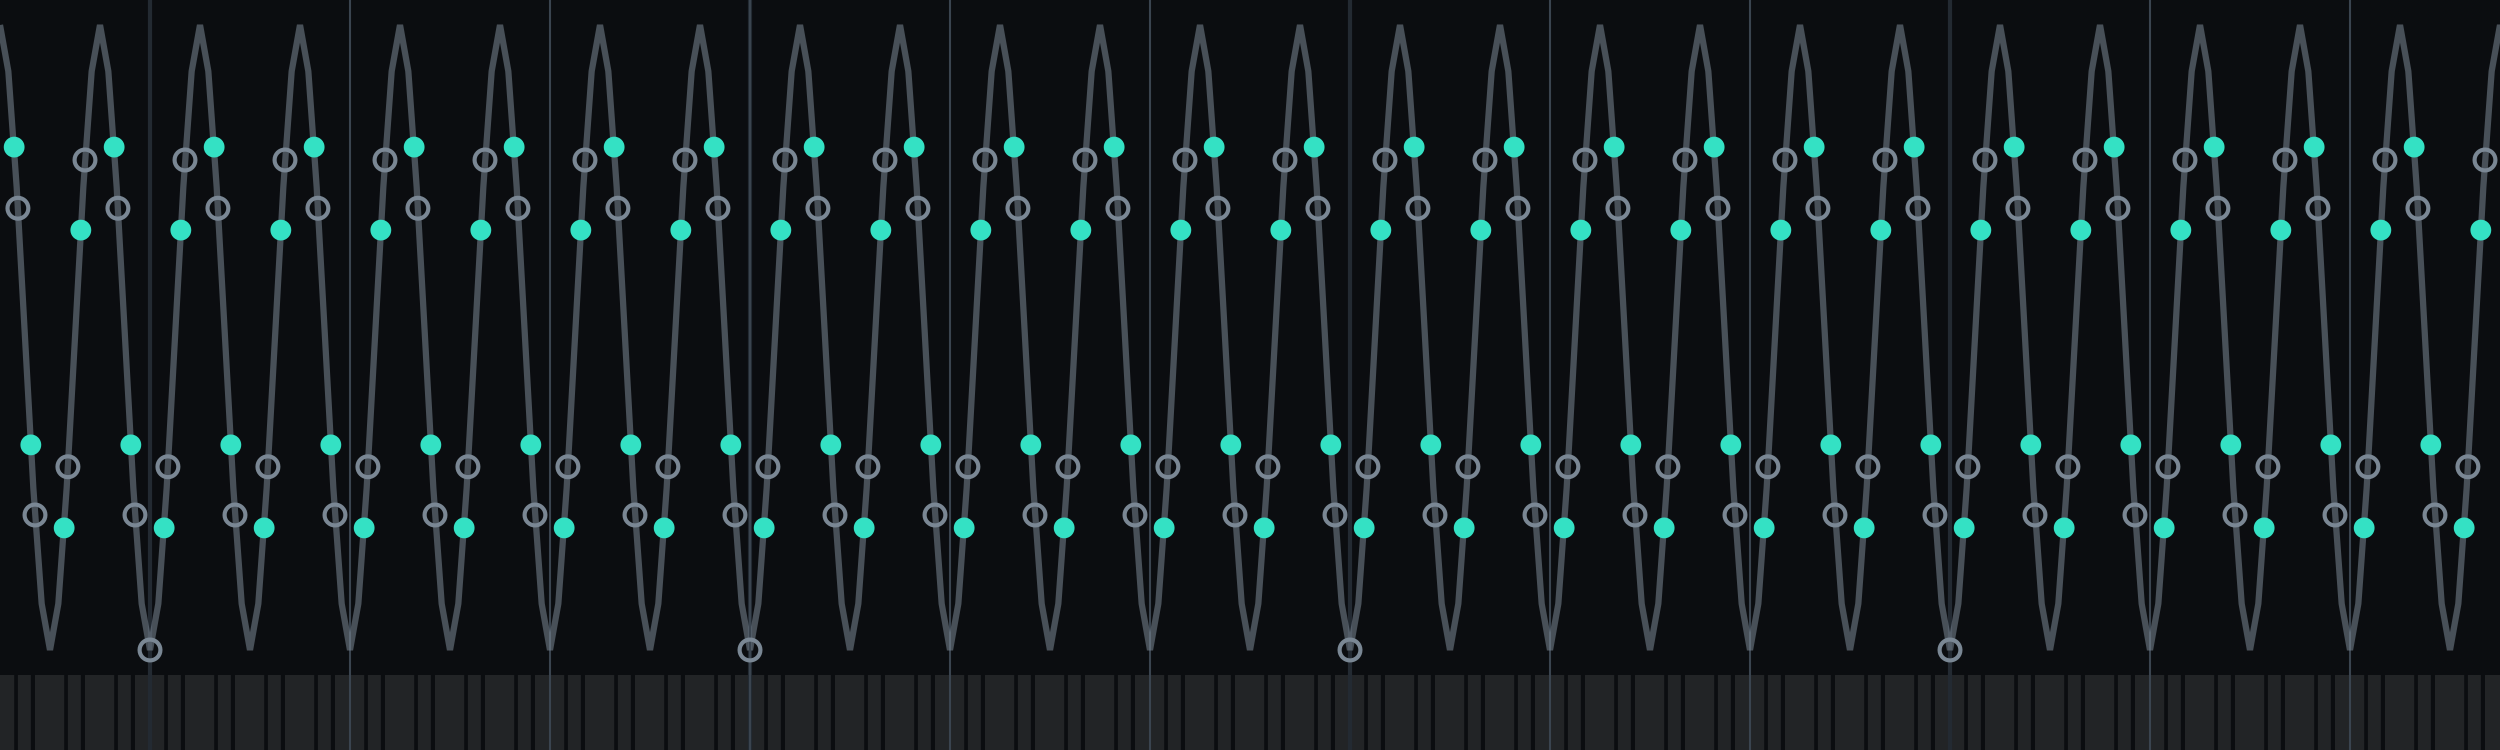
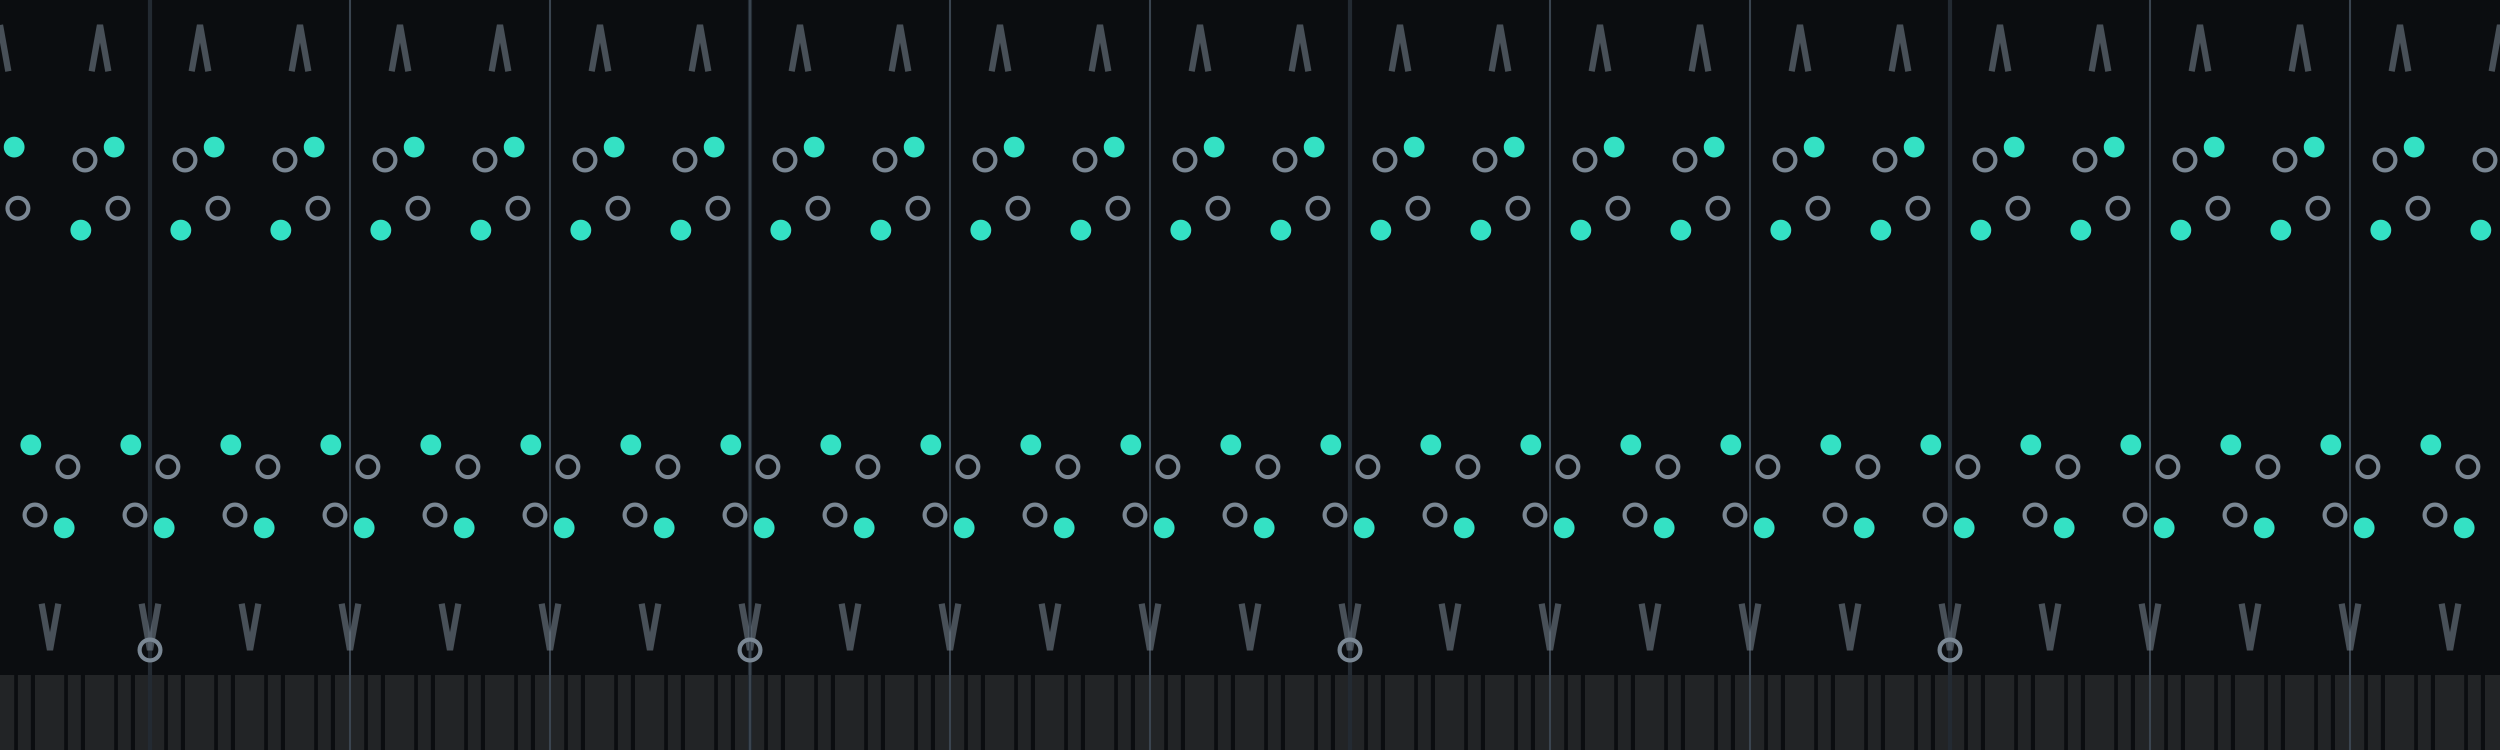
<svg xmlns="http://www.w3.org/2000/svg" width="1200" height="360" viewBox="0 0 1200 360">
  <rect width="1200" height="360" fill="#0B0D10" />
  <rect class="lane-open" x="0" y="324" width="6.8" height="36" fill="#F2F5F7" fill-opacity="0.1" />
  <rect class="lane-open" x="8.6" y="324" width="6.2" height="36" fill="#F2F5F7" fill-opacity="0.1" />
  <rect class="lane-open" x="16.8" y="324" width="14" height="36" fill="#F2F5F7" fill-opacity="0.1" />
  <rect class="lane-open" x="32.6" y="324" width="6.2" height="36" fill="#F2F5F7" fill-opacity="0.1" />
  <rect class="lane-open" x="40.8" y="324" width="14" height="36" fill="#F2F5F7" fill-opacity="0.1" />
  <rect class="lane-open" x="56.6" y="324" width="6.2" height="36" fill="#F2F5F7" fill-opacity="0.1" />
  <rect class="lane-open" x="64.8" y="324" width="14" height="36" fill="#F2F5F7" fill-opacity="0.1" />
  <rect class="lane-open" x="80.6" y="324" width="6.2" height="36" fill="#F2F5F7" fill-opacity="0.1" />
  <rect class="lane-open" x="88.8" y="324" width="14" height="36" fill="#F2F5F7" fill-opacity="0.1" />
  <rect class="lane-open" x="104.6" y="324" width="6.2" height="36" fill="#F2F5F7" fill-opacity="0.1" />
  <rect class="lane-open" x="112.8" y="324" width="14" height="36" fill="#F2F5F7" fill-opacity="0.1" />
  <rect class="lane-open" x="128.6" y="324" width="6.2" height="36" fill="#F2F5F7" fill-opacity="0.1" />
  <rect class="lane-open" x="136.8" y="324" width="14" height="36" fill="#F2F5F7" fill-opacity="0.1" />
  <rect class="lane-open" x="152.6" y="324" width="6.2" height="36" fill="#F2F5F7" fill-opacity="0.1" />
  <rect class="lane-open" x="160.8" y="324" width="14" height="36" fill="#F2F5F7" fill-opacity="0.1" />
  <rect class="lane-open" x="176.6" y="324" width="6.2" height="36" fill="#F2F5F7" fill-opacity="0.1" />
  <rect class="lane-open" x="184.8" y="324" width="14" height="36" fill="#F2F5F7" fill-opacity="0.1" />
  <rect class="lane-open" x="200.6" y="324" width="6.2" height="36" fill="#F2F5F7" fill-opacity="0.1" />
  <rect class="lane-open" x="208.8" y="324" width="14" height="36" fill="#F2F5F7" fill-opacity="0.1" />
  <rect class="lane-open" x="224.6" y="324" width="6.2" height="36" fill="#F2F5F7" fill-opacity="0.1" />
  <rect class="lane-open" x="232.8" y="324" width="14" height="36" fill="#F2F5F7" fill-opacity="0.1" />
  <rect class="lane-open" x="248.6" y="324" width="6.2" height="36" fill="#F2F5F7" fill-opacity="0.1" />
  <rect class="lane-open" x="256.8" y="324" width="14" height="36" fill="#F2F5F7" fill-opacity="0.1" />
  <rect class="lane-open" x="272.6" y="324" width="6.2" height="36" fill="#F2F5F7" fill-opacity="0.1" />
  <rect class="lane-open" x="280.8" y="324" width="14" height="36" fill="#F2F5F7" fill-opacity="0.1" />
  <rect class="lane-open" x="296.6" y="324" width="6.2" height="36" fill="#F2F5F7" fill-opacity="0.1" />
  <rect class="lane-open" x="304.8" y="324" width="14" height="36" fill="#F2F5F7" fill-opacity="0.1" />
  <rect class="lane-open" x="320.6" y="324" width="6.2" height="36" fill="#F2F5F7" fill-opacity="0.1" />
  <rect class="lane-open" x="328.8" y="324" width="14" height="36" fill="#F2F5F7" fill-opacity="0.1" />
  <rect class="lane-open" x="344.6" y="324" width="6.2" height="36" fill="#F2F5F7" fill-opacity="0.1" />
  <rect class="lane-open" x="352.8" y="324" width="14" height="36" fill="#F2F5F7" fill-opacity="0.1" />
  <rect class="lane-open" x="368.6" y="324" width="6.2" height="36" fill="#F2F5F7" fill-opacity="0.1" />
  <rect class="lane-open" x="376.8" y="324" width="14" height="36" fill="#F2F5F7" fill-opacity="0.1" />
  <rect class="lane-open" x="392.6" y="324" width="6.2" height="36" fill="#F2F5F7" fill-opacity="0.1" />
  <rect class="lane-open" x="400.8" y="324" width="14" height="36" fill="#F2F5F7" fill-opacity="0.1" />
  <rect class="lane-open" x="416.6" y="324" width="6.2" height="36" fill="#F2F5F7" fill-opacity="0.1" />
  <rect class="lane-open" x="424.8" y="324" width="14" height="36" fill="#F2F5F7" fill-opacity="0.1" />
  <rect class="lane-open" x="440.6" y="324" width="6.2" height="36" fill="#F2F5F7" fill-opacity="0.1" />
  <rect class="lane-open" x="448.8" y="324" width="14" height="36" fill="#F2F5F7" fill-opacity="0.1" />
  <rect class="lane-open" x="464.6" y="324" width="6.2" height="36" fill="#F2F5F7" fill-opacity="0.1" />
  <rect class="lane-open" x="472.8" y="324" width="14" height="36" fill="#F2F5F7" fill-opacity="0.1" />
  <rect class="lane-open" x="488.6" y="324" width="6.2" height="36" fill="#F2F5F7" fill-opacity="0.1" />
  <rect class="lane-open" x="496.8" y="324" width="14" height="36" fill="#F2F5F7" fill-opacity="0.1" />
  <rect class="lane-open" x="512.6" y="324" width="6.2" height="36" fill="#F2F5F7" fill-opacity="0.1" />
  <rect class="lane-open" x="520.8" y="324" width="14" height="36" fill="#F2F5F7" fill-opacity="0.1" />
  <rect class="lane-open" x="536.6" y="324" width="6.2" height="36" fill="#F2F5F7" fill-opacity="0.1" />
  <rect class="lane-open" x="544.8" y="324" width="14" height="36" fill="#F2F5F7" fill-opacity="0.1" />
  <rect class="lane-open" x="560.6" y="324" width="6.2" height="36" fill="#F2F5F7" fill-opacity="0.1" />
  <rect class="lane-open" x="568.8" y="324" width="14" height="36" fill="#F2F5F7" fill-opacity="0.1" />
  <rect class="lane-open" x="584.6" y="324" width="6.2" height="36" fill="#F2F5F7" fill-opacity="0.1" />
  <rect class="lane-open" x="592.8" y="324" width="14" height="36" fill="#F2F5F7" fill-opacity="0.1" />
  <rect class="lane-open" x="608.6" y="324" width="6.2" height="36" fill="#F2F5F7" fill-opacity="0.1" />
  <rect class="lane-open" x="616.8" y="324" width="14" height="36" fill="#F2F5F7" fill-opacity="0.1" />
  <rect class="lane-open" x="632.6" y="324" width="6.2" height="36" fill="#F2F5F7" fill-opacity="0.1" />
  <rect class="lane-open" x="640.8" y="324" width="14" height="36" fill="#F2F5F7" fill-opacity="0.1" />
  <rect class="lane-open" x="656.6" y="324" width="6.2" height="36" fill="#F2F5F7" fill-opacity="0.1" />
  <rect class="lane-open" x="664.8" y="324" width="14" height="36" fill="#F2F5F7" fill-opacity="0.1" />
  <rect class="lane-open" x="680.6" y="324" width="6.2" height="36" fill="#F2F5F7" fill-opacity="0.1" />
  <rect class="lane-open" x="688.8" y="324" width="14" height="36" fill="#F2F5F7" fill-opacity="0.1" />
  <rect class="lane-open" x="704.6" y="324" width="6.2" height="36" fill="#F2F5F7" fill-opacity="0.1" />
  <rect class="lane-open" x="712.8" y="324" width="14" height="36" fill="#F2F5F7" fill-opacity="0.1" />
  <rect class="lane-open" x="728.6" y="324" width="6.2" height="36" fill="#F2F5F7" fill-opacity="0.1" />
  <rect class="lane-open" x="736.8" y="324" width="14" height="36" fill="#F2F5F7" fill-opacity="0.1" />
  <rect class="lane-open" x="752.6" y="324" width="6.2" height="36" fill="#F2F5F7" fill-opacity="0.1" />
  <rect class="lane-open" x="760.8" y="324" width="14" height="36" fill="#F2F5F7" fill-opacity="0.1" />
  <rect class="lane-open" x="776.6" y="324" width="6.2" height="36" fill="#F2F5F7" fill-opacity="0.1" />
  <rect class="lane-open" x="784.8" y="324" width="14" height="36" fill="#F2F5F7" fill-opacity="0.1" />
  <rect class="lane-open" x="800.6" y="324" width="6.2" height="36" fill="#F2F5F7" fill-opacity="0.1" />
  <rect class="lane-open" x="808.8" y="324" width="14" height="36" fill="#F2F5F7" fill-opacity="0.1" />
  <rect class="lane-open" x="824.6" y="324" width="6.2" height="36" fill="#F2F5F7" fill-opacity="0.1" />
  <rect class="lane-open" x="832.8" y="324" width="14" height="36" fill="#F2F5F7" fill-opacity="0.1" />
  <rect class="lane-open" x="848.6" y="324" width="6.2" height="36" fill="#F2F5F7" fill-opacity="0.1" />
  <rect class="lane-open" x="856.8" y="324" width="14" height="36" fill="#F2F5F7" fill-opacity="0.1" />
  <rect class="lane-open" x="872.6" y="324" width="6.2" height="36" fill="#F2F5F7" fill-opacity="0.1" />
  <rect class="lane-open" x="880.8" y="324" width="14" height="36" fill="#F2F5F7" fill-opacity="0.1" />
  <rect class="lane-open" x="896.6" y="324" width="6.2" height="36" fill="#F2F5F7" fill-opacity="0.1" />
  <rect class="lane-open" x="904.8" y="324" width="14" height="36" fill="#F2F5F7" fill-opacity="0.1" />
  <rect class="lane-open" x="920.6" y="324" width="6.2" height="36" fill="#F2F5F7" fill-opacity="0.1" />
  <rect class="lane-open" x="928.8" y="324" width="14" height="36" fill="#F2F5F7" fill-opacity="0.1" />
  <rect class="lane-open" x="944.6" y="324" width="6.2" height="36" fill="#F2F5F7" fill-opacity="0.1" />
  <rect class="lane-open" x="952.8" y="324" width="14" height="36" fill="#F2F5F7" fill-opacity="0.1" />
  <rect class="lane-open" x="968.6" y="324" width="6.2" height="36" fill="#F2F5F7" fill-opacity="0.1" />
  <rect class="lane-open" x="976.8" y="324" width="14" height="36" fill="#F2F5F7" fill-opacity="0.1" />
  <rect class="lane-open" x="992.6" y="324" width="6.2" height="36" fill="#F2F5F7" fill-opacity="0.1" />
  <rect class="lane-open" x="1000.8" y="324" width="14" height="36" fill="#F2F5F7" fill-opacity="0.1" />
  <rect class="lane-open" x="1016.6" y="324" width="6.2" height="36" fill="#F2F5F7" fill-opacity="0.1" />
  <rect class="lane-open" x="1024.8" y="324" width="14" height="36" fill="#F2F5F7" fill-opacity="0.1" />
  <rect class="lane-open" x="1040.6" y="324" width="6.2" height="36" fill="#F2F5F7" fill-opacity="0.1" />
  <rect class="lane-open" x="1048.8" y="324" width="14" height="36" fill="#F2F5F7" fill-opacity="0.1" />
  <rect class="lane-open" x="1064.6" y="324" width="6.2" height="36" fill="#F2F5F7" fill-opacity="0.1" />
  <rect class="lane-open" x="1072.8" y="324" width="14" height="36" fill="#F2F5F7" fill-opacity="0.1" />
  <rect class="lane-open" x="1088.6" y="324" width="6.2" height="36" fill="#F2F5F7" fill-opacity="0.1" />
  <rect class="lane-open" x="1096.8" y="324" width="14" height="36" fill="#F2F5F7" fill-opacity="0.1" />
  <rect class="lane-open" x="1112.6" y="324" width="6.2" height="36" fill="#F2F5F7" fill-opacity="0.1" />
  <rect class="lane-open" x="1120.8" y="324" width="14" height="36" fill="#F2F5F7" fill-opacity="0.1" />
  <rect class="lane-open" x="1136.6" y="324" width="6.2" height="36" fill="#F2F5F7" fill-opacity="0.1" />
  <rect class="lane-open" x="1144.8" y="324" width="14" height="36" fill="#F2F5F7" fill-opacity="0.1" />
  <rect class="lane-open" x="1160.6" y="324" width="6.2" height="36" fill="#F2F5F7" fill-opacity="0.1" />
  <rect class="lane-open" x="1168.8" y="324" width="14" height="36" fill="#F2F5F7" fill-opacity="0.1" />
  <rect class="lane-open" x="1184.6" y="324" width="6.2" height="36" fill="#F2F5F7" fill-opacity="0.1" />
  <rect class="lane-open" x="1192.8" y="324" width="7.2" height="36" fill="#F2F5F7" fill-opacity="0.1" />
  <line class="grid-beat" x1="168" y1="0" x2="168" y2="360" stroke="#3A444F" stroke-width="1" />
  <line class="grid-beat" x1="264" y1="0" x2="264" y2="360" stroke="#3A444F" stroke-width="1" />
  <line class="grid-beat" x1="456" y1="0" x2="456" y2="360" stroke="#3A444F" stroke-width="1" />
  <line class="grid-beat" x1="552" y1="0" x2="552" y2="360" stroke="#3A444F" stroke-width="1" />
  <line class="grid-beat" x1="744" y1="0" x2="744" y2="360" stroke="#3A444F" stroke-width="1" />
  <line class="grid-beat" x1="840" y1="0" x2="840" y2="360" stroke="#3A444F" stroke-width="1" />
  <line class="grid-beat" x1="1032" y1="0" x2="1032" y2="360" stroke="#3A444F" stroke-width="1" />
  <line class="grid-beat" x1="1128" y1="0" x2="1128" y2="360" stroke="#3A444F" stroke-width="1" />
  <line class="grid-bar" x1="72" y1="0" x2="72" y2="360" stroke="#232A32" stroke-width="2" />
  <line class="grid-bar" x1="360" y1="0" x2="360" y2="360" stroke="#232A32" stroke-width="2" />
  <line class="grid-bar" x1="648" y1="0" x2="648" y2="360" stroke="#232A32" stroke-width="2" />
  <line class="grid-bar" x1="936" y1="0" x2="936" y2="360" stroke="#232A32" stroke-width="2" />
-   <polyline class="ghost" points="0,12 4,34.222 8,89.778 12,162 16,234.222 20,289.778 24,312 28,289.778 32,234.222 36,162 40,89.778 44,34.222 48,12 52,34.222 56,89.778 60,162 64,234.222 68,289.778 72,312 76,289.778 80,234.222 84,162 88,89.778 92,34.222 96,12 100,34.222 104,89.778 108,162 112,234.222 116,289.778 120,312 124,289.778 128,234.222 132,162 136,89.778 140,34.222 144,12 148,34.222 152,89.778 156,162 160,234.222 164,289.778 168,312 172,289.778 176,234.222 180,162 184,89.778 188,34.222 192,12 196,34.222 200,89.778 204,162 208,234.222 212,289.778 216,312 220,289.778 224,234.222 228,162 232,89.778 236,34.222 240,12 244,34.222 248,89.778 252,162 256,234.222 260,289.778 264,312 268,289.778 272,234.222 276,162 280,89.778 284,34.222 288,12 292,34.222 296,89.778 300,162 304,234.222 308,289.778 312,312 316,289.778 320,234.222 324,162 328,89.778 332,34.222 336,12 340,34.222 344,89.778 348,162 352,234.222 356,289.778 360,312 364,289.778 368,234.222 372,162 376,89.778 380,34.222 384,12 388,34.222 392,89.778 396,162 400,234.222 404,289.778 408,312 412,289.778 416,234.222 420,162 424,89.778 428,34.222 432,12 436,34.222 440,89.778 444,162 448,234.222 452,289.778 456,312 460,289.778 464,234.222 468,162 472,89.778 476,34.222 480,12 484,34.222 488,89.778 492,162 496,234.222 500,289.778 504,312 508,289.778 512,234.222 516,162 520,89.778 524,34.222 528,12 532,34.222 536,89.778 540,162 544,234.222 548,289.778 552,312 556,289.778 560,234.222 564,162 568,89.778 572,34.222 576,12 580,34.222 584,89.778 588,162 592,234.222 596,289.778 600,312 604,289.778 608,234.222 612,162 616,89.778 620,34.222 624,12 628,34.222 632,89.778 636,162 640,234.222 644,289.778 648,312 652,289.778 656,234.222 660,162 664,89.778 668,34.222 672,12 676,34.222 680,89.778 684,162 688,234.222 692,289.778 696,312 700,289.778 704,234.222 708,162 712,89.778 716,34.222 720,12 724,34.222 728,89.778 732,162 736,234.222 740,289.778 744,312 748,289.778 752,234.222 756,162 760,89.778 764,34.222 768,12 772,34.222 776,89.778 780,162 784,234.222 788,289.778 792,312 796,289.778 800,234.222 804,162 808,89.778 812,34.222 816,12 820,34.222 824,89.778 828,162 832,234.222 836,289.778 840,312 844,289.778 848,234.222 852,162 856,89.778 860,34.222 864,12 868,34.222 872,89.778 876,162 880,234.222 884,289.778 888,312 892,289.778 896,234.222 900,162 904,89.778 908,34.222 912,12 916,34.222 920,89.778 924,162 928,234.222 932,289.778 936,312 940,289.778 944,234.222 948,162 952,89.778 956,34.222 960,12 964,34.222 968,89.778 972,162 976,234.222 980,289.778 984,312 988,289.778 992,234.222 996,162 1000,89.778 1004,34.222 1008,12 1012,34.222 1016,89.778 1020,162 1024,234.222 1028,289.778 1032,312 1036,289.778 1040,234.222 1044,162 1048,89.778 1052,34.222 1056,12 1060,34.222 1064,89.778 1068,162 1072,234.222 1076,289.778 1080,312 1084,289.778 1088,234.222 1092,162 1096,89.778 1100,34.222 1104,12 1108,34.222 1112,89.778 1116,162 1120,234.222 1124,289.778 1128,312 1132,289.778 1136,234.222 1140,162 1144,89.778 1148,34.222 1152,12 1156,34.222 1160,89.778 1164,162 1168,234.222 1172,289.778 1176,312 1180,289.778 1184,234.222 1188,162 1192,89.778 1196,34.222 1200,12 1204,34.222" fill="none" stroke="#7A8794" stroke-opacity="0.55" stroke-width="3" />
+   <polyline class="ghost" points="0,12 4,34.222" fill="none" stroke="#7A8794" stroke-opacity="0.55" stroke-width="3" />
+   <polyline class="ghost" points="20,289.778 24,312 28,289.778" fill="none" stroke="#7A8794" stroke-opacity="0.55" stroke-width="3" />
+   <polyline class="ghost" points="44,34.222 48,12 52,34.222" fill="none" stroke="#7A8794" stroke-opacity="0.55" stroke-width="3" />
+   <polyline class="ghost" points="68,289.778 72,312 76,289.778" fill="none" stroke="#7A8794" stroke-opacity="0.55" stroke-width="3" />
+   <polyline class="ghost" points="92,34.222 96,12 100,34.222" fill="none" stroke="#7A8794" stroke-opacity="0.55" stroke-width="3" />
+   <polyline class="ghost" points="116,289.778 120,312 124,289.778" fill="none" stroke="#7A8794" stroke-opacity="0.55" stroke-width="3" />
+   <polyline class="ghost" points="140,34.222 144,12 148,34.222" fill="none" stroke="#7A8794" stroke-opacity="0.55" stroke-width="3" />
+   <polyline class="ghost" points="164,289.778 168,312 172,289.778" fill="none" stroke="#7A8794" stroke-opacity="0.55" stroke-width="3" />
+   <polyline class="ghost" points="188,34.222 192,12 196,34.222" fill="none" stroke="#7A8794" stroke-opacity="0.55" stroke-width="3" />
+   <polyline class="ghost" points="212,289.778 216,312 220,289.778" fill="none" stroke="#7A8794" stroke-opacity="0.55" stroke-width="3" />
+   <polyline class="ghost" points="236,34.222 240,12 244,34.222" fill="none" stroke="#7A8794" stroke-opacity="0.55" stroke-width="3" />
+   <polyline class="ghost" points="260,289.778 264,312 268,289.778" fill="none" stroke="#7A8794" stroke-opacity="0.55" stroke-width="3" />
+   <polyline class="ghost" points="284,34.222 288,12 292,34.222" fill="none" stroke="#7A8794" stroke-opacity="0.55" stroke-width="3" />
+   <polyline class="ghost" points="308,289.778 312,312 316,289.778" fill="none" stroke="#7A8794" stroke-opacity="0.55" stroke-width="3" />
+   <polyline class="ghost" points="332,34.222 336,12 340,34.222" fill="none" stroke="#7A8794" stroke-opacity="0.55" stroke-width="3" />
+   <polyline class="ghost" points="356,289.778 360,312 364,289.778" fill="none" stroke="#7A8794" stroke-opacity="0.55" stroke-width="3" />
+   <polyline class="ghost" points="380,34.222 384,12 388,34.222" fill="none" stroke="#7A8794" stroke-opacity="0.55" stroke-width="3" />
+   <polyline class="ghost" points="404,289.778 408,312 412,289.778" fill="none" stroke="#7A8794" stroke-opacity="0.55" stroke-width="3" />
+   <polyline class="ghost" points="428,34.222 432,12 436,34.222" fill="none" stroke="#7A8794" stroke-opacity="0.55" stroke-width="3" />
+   <polyline class="ghost" points="452,289.778 456,312 460,289.778" fill="none" stroke="#7A8794" stroke-opacity="0.55" stroke-width="3" />
+   <polyline class="ghost" points="476,34.222 480,12 484,34.222" fill="none" stroke="#7A8794" stroke-opacity="0.55" stroke-width="3" />
+   <polyline class="ghost" points="500,289.778 504,312 508,289.778" fill="none" stroke="#7A8794" stroke-opacity="0.55" stroke-width="3" />
+   <polyline class="ghost" points="524,34.222 528,12 532,34.222" fill="none" stroke="#7A8794" stroke-opacity="0.55" stroke-width="3" />
+   <polyline class="ghost" points="548,289.778 552,312 556,289.778" fill="none" stroke="#7A8794" stroke-opacity="0.55" stroke-width="3" />
+   <polyline class="ghost" points="572,34.222 576,12 580,34.222" fill="none" stroke="#7A8794" stroke-opacity="0.55" stroke-width="3" />
+   <polyline class="ghost" points="596,289.778 600,312 604,289.778" fill="none" stroke="#7A8794" stroke-opacity="0.55" stroke-width="3" />
+   <polyline class="ghost" points="620,34.222 624,12 628,34.222" fill="none" stroke="#7A8794" stroke-opacity="0.55" stroke-width="3" />
+   <polyline class="ghost" points="644,289.778 648,312 652,289.778" fill="none" stroke="#7A8794" stroke-opacity="0.55" stroke-width="3" />
+   <polyline class="ghost" points="668,34.222 672,12 676,34.222" fill="none" stroke="#7A8794" stroke-opacity="0.55" stroke-width="3" />
+   <polyline class="ghost" points="692,289.778 696,312 700,289.778" fill="none" stroke="#7A8794" stroke-opacity="0.55" stroke-width="3" />
+   <polyline class="ghost" points="716,34.222 720,12 724,34.222" fill="none" stroke="#7A8794" stroke-opacity="0.55" stroke-width="3" />
+   <polyline class="ghost" points="740,289.778 744,312 748,289.778" fill="none" stroke="#7A8794" stroke-opacity="0.55" stroke-width="3" />
+   <polyline class="ghost" points="764,34.222 768,12 772,34.222" fill="none" stroke="#7A8794" stroke-opacity="0.55" stroke-width="3" />
+   <polyline class="ghost" points="788,289.778 792,312 796,289.778" fill="none" stroke="#7A8794" stroke-opacity="0.55" stroke-width="3" />
+   <polyline class="ghost" points="812,34.222 816,12 820,34.222" fill="none" stroke="#7A8794" stroke-opacity="0.55" stroke-width="3" />
+   <polyline class="ghost" points="836,289.778 840,312 844,289.778" fill="none" stroke="#7A8794" stroke-opacity="0.55" stroke-width="3" />
+   <polyline class="ghost" points="860,34.222 864,12 868,34.222" fill="none" stroke="#7A8794" stroke-opacity="0.55" stroke-width="3" />
+   <polyline class="ghost" points="884,289.778 888,312 892,289.778" fill="none" stroke="#7A8794" stroke-opacity="0.55" stroke-width="3" />
+   <polyline class="ghost" points="908,34.222 912,12 916,34.222" fill="none" stroke="#7A8794" stroke-opacity="0.55" stroke-width="3" />
+   <polyline class="ghost" points="932,289.778 936,312 940,289.778" fill="none" stroke="#7A8794" stroke-opacity="0.55" stroke-width="3" />
+   <polyline class="ghost" points="956,34.222 960,12 964,34.222" fill="none" stroke="#7A8794" stroke-opacity="0.55" stroke-width="3" />
+   <polyline class="ghost" points="980,289.778 984,312 988,289.778" fill="none" stroke="#7A8794" stroke-opacity="0.55" stroke-width="3" />
+   <polyline class="ghost" points="1004,34.222 1008,12 1012,34.222" fill="none" stroke="#7A8794" stroke-opacity="0.55" stroke-width="3" />
+   <polyline class="ghost" points="1028,289.778 1032,312 1036,289.778" fill="none" stroke="#7A8794" stroke-opacity="0.55" stroke-width="3" />
+   <polyline class="ghost" points="1052,34.222 1056,12 1060,34.222" fill="none" stroke="#7A8794" stroke-opacity="0.55" stroke-width="3" />
+   <polyline class="ghost" points="1076,289.778 1080,312 1084,289.778" fill="none" stroke="#7A8794" stroke-opacity="0.55" stroke-width="3" />
+   <polyline class="ghost" points="1100,34.222 1104,12 1108,34.222" fill="none" stroke="#7A8794" stroke-opacity="0.55" stroke-width="3" />
+   <polyline class="ghost" points="1124,289.778 1128,312 1132,289.778" fill="none" stroke="#7A8794" stroke-opacity="0.55" stroke-width="3" />
+   <polyline class="ghost" points="1148,34.222 1152,12 1156,34.222" fill="none" stroke="#7A8794" stroke-opacity="0.55" stroke-width="3" />
+   <polyline class="ghost" points="1172,289.778 1176,312 1180,289.778" fill="none" stroke="#7A8794" stroke-opacity="0.55" stroke-width="3" />
+   <polyline class="ghost" points="1196,34.222 1200,12 1204,34.222" fill="none" stroke="#7A8794" stroke-opacity="0.55" stroke-width="3" />
  <line class="playhead" x1="360" y1="0" x2="360" y2="360" stroke="#3A444F" stroke-width="1" />
  <circle class="open" cx="8.6" cy="99.956" r="5" fill="none" stroke="#7A8794" stroke-width="2" />
  <circle class="open" cx="16.8" cy="247.2" r="5" fill="none" stroke="#7A8794" stroke-width="2" />
  <circle class="open" cx="32.6" cy="224.044" r="5" fill="none" stroke="#7A8794" stroke-width="2" />
  <circle class="open" cx="40.8" cy="76.8" r="5" fill="none" stroke="#7A8794" stroke-width="2" />
  <circle class="open" cx="56.6" cy="99.956" r="5" fill="none" stroke="#7A8794" stroke-width="2" />
  <circle class="open" cx="64.8" cy="247.2" r="5" fill="none" stroke="#7A8794" stroke-width="2" />
  <circle class="open" cx="72" cy="312" r="5" fill="none" stroke="#7A8794" stroke-width="2" />
  <circle class="open" cx="80.6" cy="224.044" r="5" fill="none" stroke="#7A8794" stroke-width="2" />
  <circle class="open" cx="88.8" cy="76.8" r="5" fill="none" stroke="#7A8794" stroke-width="2" />
  <circle class="open" cx="104.6" cy="99.956" r="5" fill="none" stroke="#7A8794" stroke-width="2" />
  <circle class="open" cx="112.8" cy="247.2" r="5" fill="none" stroke="#7A8794" stroke-width="2" />
  <circle class="open" cx="128.6" cy="224.044" r="5" fill="none" stroke="#7A8794" stroke-width="2" />
  <circle class="open" cx="136.8" cy="76.8" r="5" fill="none" stroke="#7A8794" stroke-width="2" />
  <circle class="open" cx="152.6" cy="99.956" r="5" fill="none" stroke="#7A8794" stroke-width="2" />
  <circle class="open" cx="160.8" cy="247.2" r="5" fill="none" stroke="#7A8794" stroke-width="2" />
  <circle class="open" cx="176.6" cy="224.044" r="5" fill="none" stroke="#7A8794" stroke-width="2" />
  <circle class="open" cx="184.8" cy="76.8" r="5" fill="none" stroke="#7A8794" stroke-width="2" />
  <circle class="open" cx="200.6" cy="99.956" r="5" fill="none" stroke="#7A8794" stroke-width="2" />
  <circle class="open" cx="208.8" cy="247.2" r="5" fill="none" stroke="#7A8794" stroke-width="2" />
  <circle class="open" cx="224.6" cy="224.044" r="5" fill="none" stroke="#7A8794" stroke-width="2" />
  <circle class="open" cx="232.8" cy="76.8" r="5" fill="none" stroke="#7A8794" stroke-width="2" />
  <circle class="open" cx="248.6" cy="99.956" r="5" fill="none" stroke="#7A8794" stroke-width="2" />
  <circle class="open" cx="256.8" cy="247.2" r="5" fill="none" stroke="#7A8794" stroke-width="2" />
  <circle class="open" cx="272.6" cy="224.044" r="5" fill="none" stroke="#7A8794" stroke-width="2" />
  <circle class="open" cx="280.8" cy="76.8" r="5" fill="none" stroke="#7A8794" stroke-width="2" />
  <circle class="open" cx="296.6" cy="99.956" r="5" fill="none" stroke="#7A8794" stroke-width="2" />
  <circle class="open" cx="304.8" cy="247.2" r="5" fill="none" stroke="#7A8794" stroke-width="2" />
  <circle class="open" cx="320.6" cy="224.044" r="5" fill="none" stroke="#7A8794" stroke-width="2" />
  <circle class="open" cx="328.8" cy="76.8" r="5" fill="none" stroke="#7A8794" stroke-width="2" />
  <circle class="open" cx="344.6" cy="99.956" r="5" fill="none" stroke="#7A8794" stroke-width="2" />
  <circle class="open" cx="352.8" cy="247.2" r="5" fill="none" stroke="#7A8794" stroke-width="2" />
  <circle class="open" cx="360" cy="312" r="5" fill="none" stroke="#7A8794" stroke-width="2" />
  <circle class="open" cx="368.6" cy="224.044" r="5" fill="none" stroke="#7A8794" stroke-width="2" />
  <circle class="open" cx="376.8" cy="76.8" r="5" fill="none" stroke="#7A8794" stroke-width="2" />
  <circle class="open" cx="392.6" cy="99.956" r="5" fill="none" stroke="#7A8794" stroke-width="2" />
  <circle class="open" cx="400.8" cy="247.2" r="5" fill="none" stroke="#7A8794" stroke-width="2" />
  <circle class="open" cx="416.6" cy="224.044" r="5" fill="none" stroke="#7A8794" stroke-width="2" />
  <circle class="open" cx="424.8" cy="76.8" r="5" fill="none" stroke="#7A8794" stroke-width="2" />
  <circle class="open" cx="440.6" cy="99.956" r="5" fill="none" stroke="#7A8794" stroke-width="2" />
  <circle class="open" cx="448.8" cy="247.2" r="5" fill="none" stroke="#7A8794" stroke-width="2" />
  <circle class="open" cx="464.6" cy="224.044" r="5" fill="none" stroke="#7A8794" stroke-width="2" />
  <circle class="open" cx="472.8" cy="76.8" r="5" fill="none" stroke="#7A8794" stroke-width="2" />
  <circle class="open" cx="488.6" cy="99.956" r="5" fill="none" stroke="#7A8794" stroke-width="2" />
  <circle class="open" cx="496.8" cy="247.2" r="5" fill="none" stroke="#7A8794" stroke-width="2" />
  <circle class="open" cx="512.6" cy="224.044" r="5" fill="none" stroke="#7A8794" stroke-width="2" />
  <circle class="open" cx="520.8" cy="76.8" r="5" fill="none" stroke="#7A8794" stroke-width="2" />
  <circle class="open" cx="536.6" cy="99.956" r="5" fill="none" stroke="#7A8794" stroke-width="2" />
  <circle class="open" cx="544.8" cy="247.2" r="5" fill="none" stroke="#7A8794" stroke-width="2" />
  <circle class="open" cx="560.6" cy="224.044" r="5" fill="none" stroke="#7A8794" stroke-width="2" />
  <circle class="open" cx="568.8" cy="76.8" r="5" fill="none" stroke="#7A8794" stroke-width="2" />
  <circle class="open" cx="584.6" cy="99.956" r="5" fill="none" stroke="#7A8794" stroke-width="2" />
  <circle class="open" cx="592.8" cy="247.2" r="5" fill="none" stroke="#7A8794" stroke-width="2" />
  <circle class="open" cx="608.6" cy="224.044" r="5" fill="none" stroke="#7A8794" stroke-width="2" />
  <circle class="open" cx="616.8" cy="76.8" r="5" fill="none" stroke="#7A8794" stroke-width="2" />
  <circle class="open" cx="632.6" cy="99.956" r="5" fill="none" stroke="#7A8794" stroke-width="2" />
  <circle class="open" cx="640.8" cy="247.2" r="5" fill="none" stroke="#7A8794" stroke-width="2" />
  <circle class="open" cx="648" cy="312" r="5" fill="none" stroke="#7A8794" stroke-width="2" />
  <circle class="open" cx="656.6" cy="224.044" r="5" fill="none" stroke="#7A8794" stroke-width="2" />
  <circle class="open" cx="664.8" cy="76.8" r="5" fill="none" stroke="#7A8794" stroke-width="2" />
  <circle class="open" cx="680.6" cy="99.956" r="5" fill="none" stroke="#7A8794" stroke-width="2" />
  <circle class="open" cx="688.8" cy="247.2" r="5" fill="none" stroke="#7A8794" stroke-width="2" />
  <circle class="open" cx="704.6" cy="224.044" r="5" fill="none" stroke="#7A8794" stroke-width="2" />
  <circle class="open" cx="712.8" cy="76.8" r="5" fill="none" stroke="#7A8794" stroke-width="2" />
  <circle class="open" cx="728.6" cy="99.956" r="5" fill="none" stroke="#7A8794" stroke-width="2" />
  <circle class="open" cx="736.8" cy="247.2" r="5" fill="none" stroke="#7A8794" stroke-width="2" />
  <circle class="open" cx="752.6" cy="224.044" r="5" fill="none" stroke="#7A8794" stroke-width="2" />
  <circle class="open" cx="760.8" cy="76.8" r="5" fill="none" stroke="#7A8794" stroke-width="2" />
  <circle class="open" cx="776.6" cy="99.956" r="5" fill="none" stroke="#7A8794" stroke-width="2" />
  <circle class="open" cx="784.8" cy="247.2" r="5" fill="none" stroke="#7A8794" stroke-width="2" />
  <circle class="open" cx="800.6" cy="224.044" r="5" fill="none" stroke="#7A8794" stroke-width="2" />
  <circle class="open" cx="808.8" cy="76.8" r="5" fill="none" stroke="#7A8794" stroke-width="2" />
  <circle class="open" cx="824.6" cy="99.956" r="5" fill="none" stroke="#7A8794" stroke-width="2" />
  <circle class="open" cx="832.8" cy="247.2" r="5" fill="none" stroke="#7A8794" stroke-width="2" />
  <circle class="open" cx="848.6" cy="224.044" r="5" fill="none" stroke="#7A8794" stroke-width="2" />
  <circle class="open" cx="856.8" cy="76.8" r="5" fill="none" stroke="#7A8794" stroke-width="2" />
  <circle class="open" cx="872.6" cy="99.956" r="5" fill="none" stroke="#7A8794" stroke-width="2" />
  <circle class="open" cx="880.8" cy="247.2" r="5" fill="none" stroke="#7A8794" stroke-width="2" />
  <circle class="open" cx="896.6" cy="224.044" r="5" fill="none" stroke="#7A8794" stroke-width="2" />
  <circle class="open" cx="904.8" cy="76.8" r="5" fill="none" stroke="#7A8794" stroke-width="2" />
  <circle class="open" cx="920.6" cy="99.956" r="5" fill="none" stroke="#7A8794" stroke-width="2" />
  <circle class="open" cx="928.8" cy="247.2" r="5" fill="none" stroke="#7A8794" stroke-width="2" />
  <circle class="open" cx="936" cy="312" r="5" fill="none" stroke="#7A8794" stroke-width="2" />
  <circle class="open" cx="944.6" cy="224.044" r="5" fill="none" stroke="#7A8794" stroke-width="2" />
  <circle class="open" cx="952.8" cy="76.8" r="5" fill="none" stroke="#7A8794" stroke-width="2" />
  <circle class="open" cx="968.6" cy="99.956" r="5" fill="none" stroke="#7A8794" stroke-width="2" />
  <circle class="open" cx="976.8" cy="247.2" r="5" fill="none" stroke="#7A8794" stroke-width="2" />
  <circle class="open" cx="992.6" cy="224.044" r="5" fill="none" stroke="#7A8794" stroke-width="2" />
  <circle class="open" cx="1000.8" cy="76.8" r="5" fill="none" stroke="#7A8794" stroke-width="2" />
  <circle class="open" cx="1016.6" cy="99.956" r="5" fill="none" stroke="#7A8794" stroke-width="2" />
  <circle class="open" cx="1024.8" cy="247.2" r="5" fill="none" stroke="#7A8794" stroke-width="2" />
  <circle class="open" cx="1040.6" cy="224.044" r="5" fill="none" stroke="#7A8794" stroke-width="2" />
  <circle class="open" cx="1048.8" cy="76.8" r="5" fill="none" stroke="#7A8794" stroke-width="2" />
  <circle class="open" cx="1064.6" cy="99.956" r="5" fill="none" stroke="#7A8794" stroke-width="2" />
  <circle class="open" cx="1072.8" cy="247.2" r="5" fill="none" stroke="#7A8794" stroke-width="2" />
  <circle class="open" cx="1088.6" cy="224.044" r="5" fill="none" stroke="#7A8794" stroke-width="2" />
  <circle class="open" cx="1096.8" cy="76.8" r="5" fill="none" stroke="#7A8794" stroke-width="2" />
  <circle class="open" cx="1112.6" cy="99.956" r="5" fill="none" stroke="#7A8794" stroke-width="2" />
  <circle class="open" cx="1120.8" cy="247.2" r="5" fill="none" stroke="#7A8794" stroke-width="2" />
  <circle class="open" cx="1136.6" cy="224.044" r="5" fill="none" stroke="#7A8794" stroke-width="2" />
  <circle class="open" cx="1144.8" cy="76.8" r="5" fill="none" stroke="#7A8794" stroke-width="2" />
  <circle class="open" cx="1160.6" cy="99.956" r="5" fill="none" stroke="#7A8794" stroke-width="2" />
  <circle class="open" cx="1168.8" cy="247.2" r="5" fill="none" stroke="#7A8794" stroke-width="2" />
  <circle class="open" cx="1184.6" cy="224.044" r="5" fill="none" stroke="#7A8794" stroke-width="2" />
  <circle class="open" cx="1192.8" cy="76.8" r="5" fill="none" stroke="#7A8794" stroke-width="2" />
  <circle class="close" cx="6.8" cy="70.603" r="5" fill="#34E1C4" />
  <circle class="close" cx="14.8" cy="213.547" r="5" fill="#34E1C4" />
  <circle class="close" cx="30.8" cy="253.397" r="5" fill="#34E1C4" />
  <circle class="close" cx="38.8" cy="110.453" r="5" fill="#34E1C4" />
  <circle class="close" cx="54.8" cy="70.603" r="5" fill="#34E1C4" />
  <circle class="close" cx="62.8" cy="213.547" r="5" fill="#34E1C4" />
  <circle class="close" cx="78.8" cy="253.397" r="5" fill="#34E1C4" />
  <circle class="close" cx="86.8" cy="110.453" r="5" fill="#34E1C4" />
  <circle class="close" cx="102.8" cy="70.603" r="5" fill="#34E1C4" />
  <circle class="close" cx="110.8" cy="213.547" r="5" fill="#34E1C4" />
  <circle class="close" cx="126.8" cy="253.397" r="5" fill="#34E1C4" />
  <circle class="close" cx="134.8" cy="110.453" r="5" fill="#34E1C4" />
  <circle class="close" cx="150.8" cy="70.603" r="5" fill="#34E1C4" />
  <circle class="close" cx="158.8" cy="213.547" r="5" fill="#34E1C4" />
  <circle class="close" cx="174.8" cy="253.397" r="5" fill="#34E1C4" />
  <circle class="close" cx="182.8" cy="110.453" r="5" fill="#34E1C4" />
  <circle class="close" cx="198.8" cy="70.603" r="5" fill="#34E1C4" />
  <circle class="close" cx="206.8" cy="213.547" r="5" fill="#34E1C4" />
  <circle class="close" cx="222.8" cy="253.397" r="5" fill="#34E1C4" />
  <circle class="close" cx="230.8" cy="110.453" r="5" fill="#34E1C4" />
  <circle class="close" cx="246.8" cy="70.603" r="5" fill="#34E1C4" />
  <circle class="close" cx="254.8" cy="213.547" r="5" fill="#34E1C4" />
  <circle class="close" cx="270.8" cy="253.397" r="5" fill="#34E1C4" />
  <circle class="close" cx="278.8" cy="110.453" r="5" fill="#34E1C4" />
  <circle class="close" cx="294.8" cy="70.603" r="5" fill="#34E1C4" />
  <circle class="close" cx="302.8" cy="213.547" r="5" fill="#34E1C4" />
  <circle class="close" cx="318.8" cy="253.397" r="5" fill="#34E1C4" />
  <circle class="close" cx="326.8" cy="110.453" r="5" fill="#34E1C4" />
  <circle class="close" cx="342.8" cy="70.603" r="5" fill="#34E1C4" />
  <circle class="close" cx="350.8" cy="213.547" r="5" fill="#34E1C4" />
  <circle class="close" cx="366.8" cy="253.397" r="5" fill="#34E1C4" />
  <circle class="close" cx="374.8" cy="110.453" r="5" fill="#34E1C4" />
  <circle class="close" cx="390.8" cy="70.603" r="5" fill="#34E1C4" />
  <circle class="close" cx="398.8" cy="213.547" r="5" fill="#34E1C4" />
  <circle class="close" cx="414.8" cy="253.397" r="5" fill="#34E1C4" />
  <circle class="close" cx="422.8" cy="110.453" r="5" fill="#34E1C4" />
  <circle class="close" cx="438.8" cy="70.603" r="5" fill="#34E1C4" />
  <circle class="close" cx="446.8" cy="213.547" r="5" fill="#34E1C4" />
  <circle class="close" cx="462.8" cy="253.397" r="5" fill="#34E1C4" />
  <circle class="close" cx="470.8" cy="110.453" r="5" fill="#34E1C4" />
  <circle class="close" cx="486.8" cy="70.603" r="5" fill="#34E1C4" />
  <circle class="close" cx="494.8" cy="213.547" r="5" fill="#34E1C4" />
  <circle class="close" cx="510.8" cy="253.397" r="5" fill="#34E1C4" />
  <circle class="close" cx="518.8" cy="110.453" r="5" fill="#34E1C4" />
  <circle class="close" cx="534.8" cy="70.603" r="5" fill="#34E1C4" />
  <circle class="close" cx="542.8" cy="213.547" r="5" fill="#34E1C4" />
  <circle class="close" cx="558.8" cy="253.397" r="5" fill="#34E1C4" />
  <circle class="close" cx="566.8" cy="110.453" r="5" fill="#34E1C4" />
  <circle class="close" cx="582.8" cy="70.603" r="5" fill="#34E1C4" />
  <circle class="close" cx="590.8" cy="213.547" r="5" fill="#34E1C4" />
  <circle class="close" cx="606.8" cy="253.397" r="5" fill="#34E1C4" />
  <circle class="close" cx="614.8" cy="110.453" r="5" fill="#34E1C4" />
  <circle class="close" cx="630.8" cy="70.603" r="5" fill="#34E1C4" />
  <circle class="close" cx="638.8" cy="213.547" r="5" fill="#34E1C4" />
  <circle class="close" cx="654.8" cy="253.397" r="5" fill="#34E1C4" />
  <circle class="close" cx="662.8" cy="110.453" r="5" fill="#34E1C4" />
  <circle class="close" cx="678.8" cy="70.603" r="5" fill="#34E1C4" />
  <circle class="close" cx="686.8" cy="213.547" r="5" fill="#34E1C4" />
  <circle class="close" cx="702.8" cy="253.397" r="5" fill="#34E1C4" />
  <circle class="close" cx="710.8" cy="110.453" r="5" fill="#34E1C4" />
  <circle class="close" cx="726.8" cy="70.603" r="5" fill="#34E1C4" />
  <circle class="close" cx="734.8" cy="213.547" r="5" fill="#34E1C4" />
  <circle class="close" cx="750.8" cy="253.397" r="5" fill="#34E1C4" />
  <circle class="close" cx="758.8" cy="110.453" r="5" fill="#34E1C4" />
  <circle class="close" cx="774.8" cy="70.603" r="5" fill="#34E1C4" />
  <circle class="close" cx="782.8" cy="213.547" r="5" fill="#34E1C4" />
  <circle class="close" cx="798.8" cy="253.397" r="5" fill="#34E1C4" />
  <circle class="close" cx="806.8" cy="110.453" r="5" fill="#34E1C4" />
  <circle class="close" cx="822.8" cy="70.603" r="5" fill="#34E1C4" />
  <circle class="close" cx="830.8" cy="213.547" r="5" fill="#34E1C4" />
  <circle class="close" cx="846.8" cy="253.397" r="5" fill="#34E1C4" />
  <circle class="close" cx="854.8" cy="110.453" r="5" fill="#34E1C4" />
  <circle class="close" cx="870.8" cy="70.603" r="5" fill="#34E1C4" />
  <circle class="close" cx="878.8" cy="213.547" r="5" fill="#34E1C4" />
  <circle class="close" cx="894.8" cy="253.397" r="5" fill="#34E1C4" />
  <circle class="close" cx="902.8" cy="110.453" r="5" fill="#34E1C4" />
  <circle class="close" cx="918.8" cy="70.603" r="5" fill="#34E1C4" />
  <circle class="close" cx="926.8" cy="213.547" r="5" fill="#34E1C4" />
  <circle class="close" cx="942.8" cy="253.397" r="5" fill="#34E1C4" />
  <circle class="close" cx="950.8" cy="110.453" r="5" fill="#34E1C4" />
  <circle class="close" cx="966.8" cy="70.603" r="5" fill="#34E1C4" />
  <circle class="close" cx="974.8" cy="213.547" r="5" fill="#34E1C4" />
  <circle class="close" cx="990.8" cy="253.397" r="5" fill="#34E1C4" />
  <circle class="close" cx="998.8" cy="110.453" r="5" fill="#34E1C4" />
  <circle class="close" cx="1014.8" cy="70.603" r="5" fill="#34E1C4" />
  <circle class="close" cx="1022.8" cy="213.547" r="5" fill="#34E1C4" />
  <circle class="close" cx="1038.8" cy="253.397" r="5" fill="#34E1C4" />
  <circle class="close" cx="1046.8" cy="110.453" r="5" fill="#34E1C4" />
  <circle class="close" cx="1062.8" cy="70.603" r="5" fill="#34E1C4" />
  <circle class="close" cx="1070.8" cy="213.547" r="5" fill="#34E1C4" />
  <circle class="close" cx="1086.8" cy="253.397" r="5" fill="#34E1C4" />
  <circle class="close" cx="1094.8" cy="110.453" r="5" fill="#34E1C4" />
  <circle class="close" cx="1110.8" cy="70.603" r="5" fill="#34E1C4" />
  <circle class="close" cx="1118.8" cy="213.547" r="5" fill="#34E1C4" />
  <circle class="close" cx="1134.8" cy="253.397" r="5" fill="#34E1C4" />
  <circle class="close" cx="1142.8" cy="110.453" r="5" fill="#34E1C4" />
  <circle class="close" cx="1158.8" cy="70.603" r="5" fill="#34E1C4" />
  <circle class="close" cx="1166.8" cy="213.547" r="5" fill="#34E1C4" />
  <circle class="close" cx="1182.8" cy="253.397" r="5" fill="#34E1C4" />
  <circle class="close" cx="1190.8" cy="110.453" r="5" fill="#34E1C4" />
</svg>
